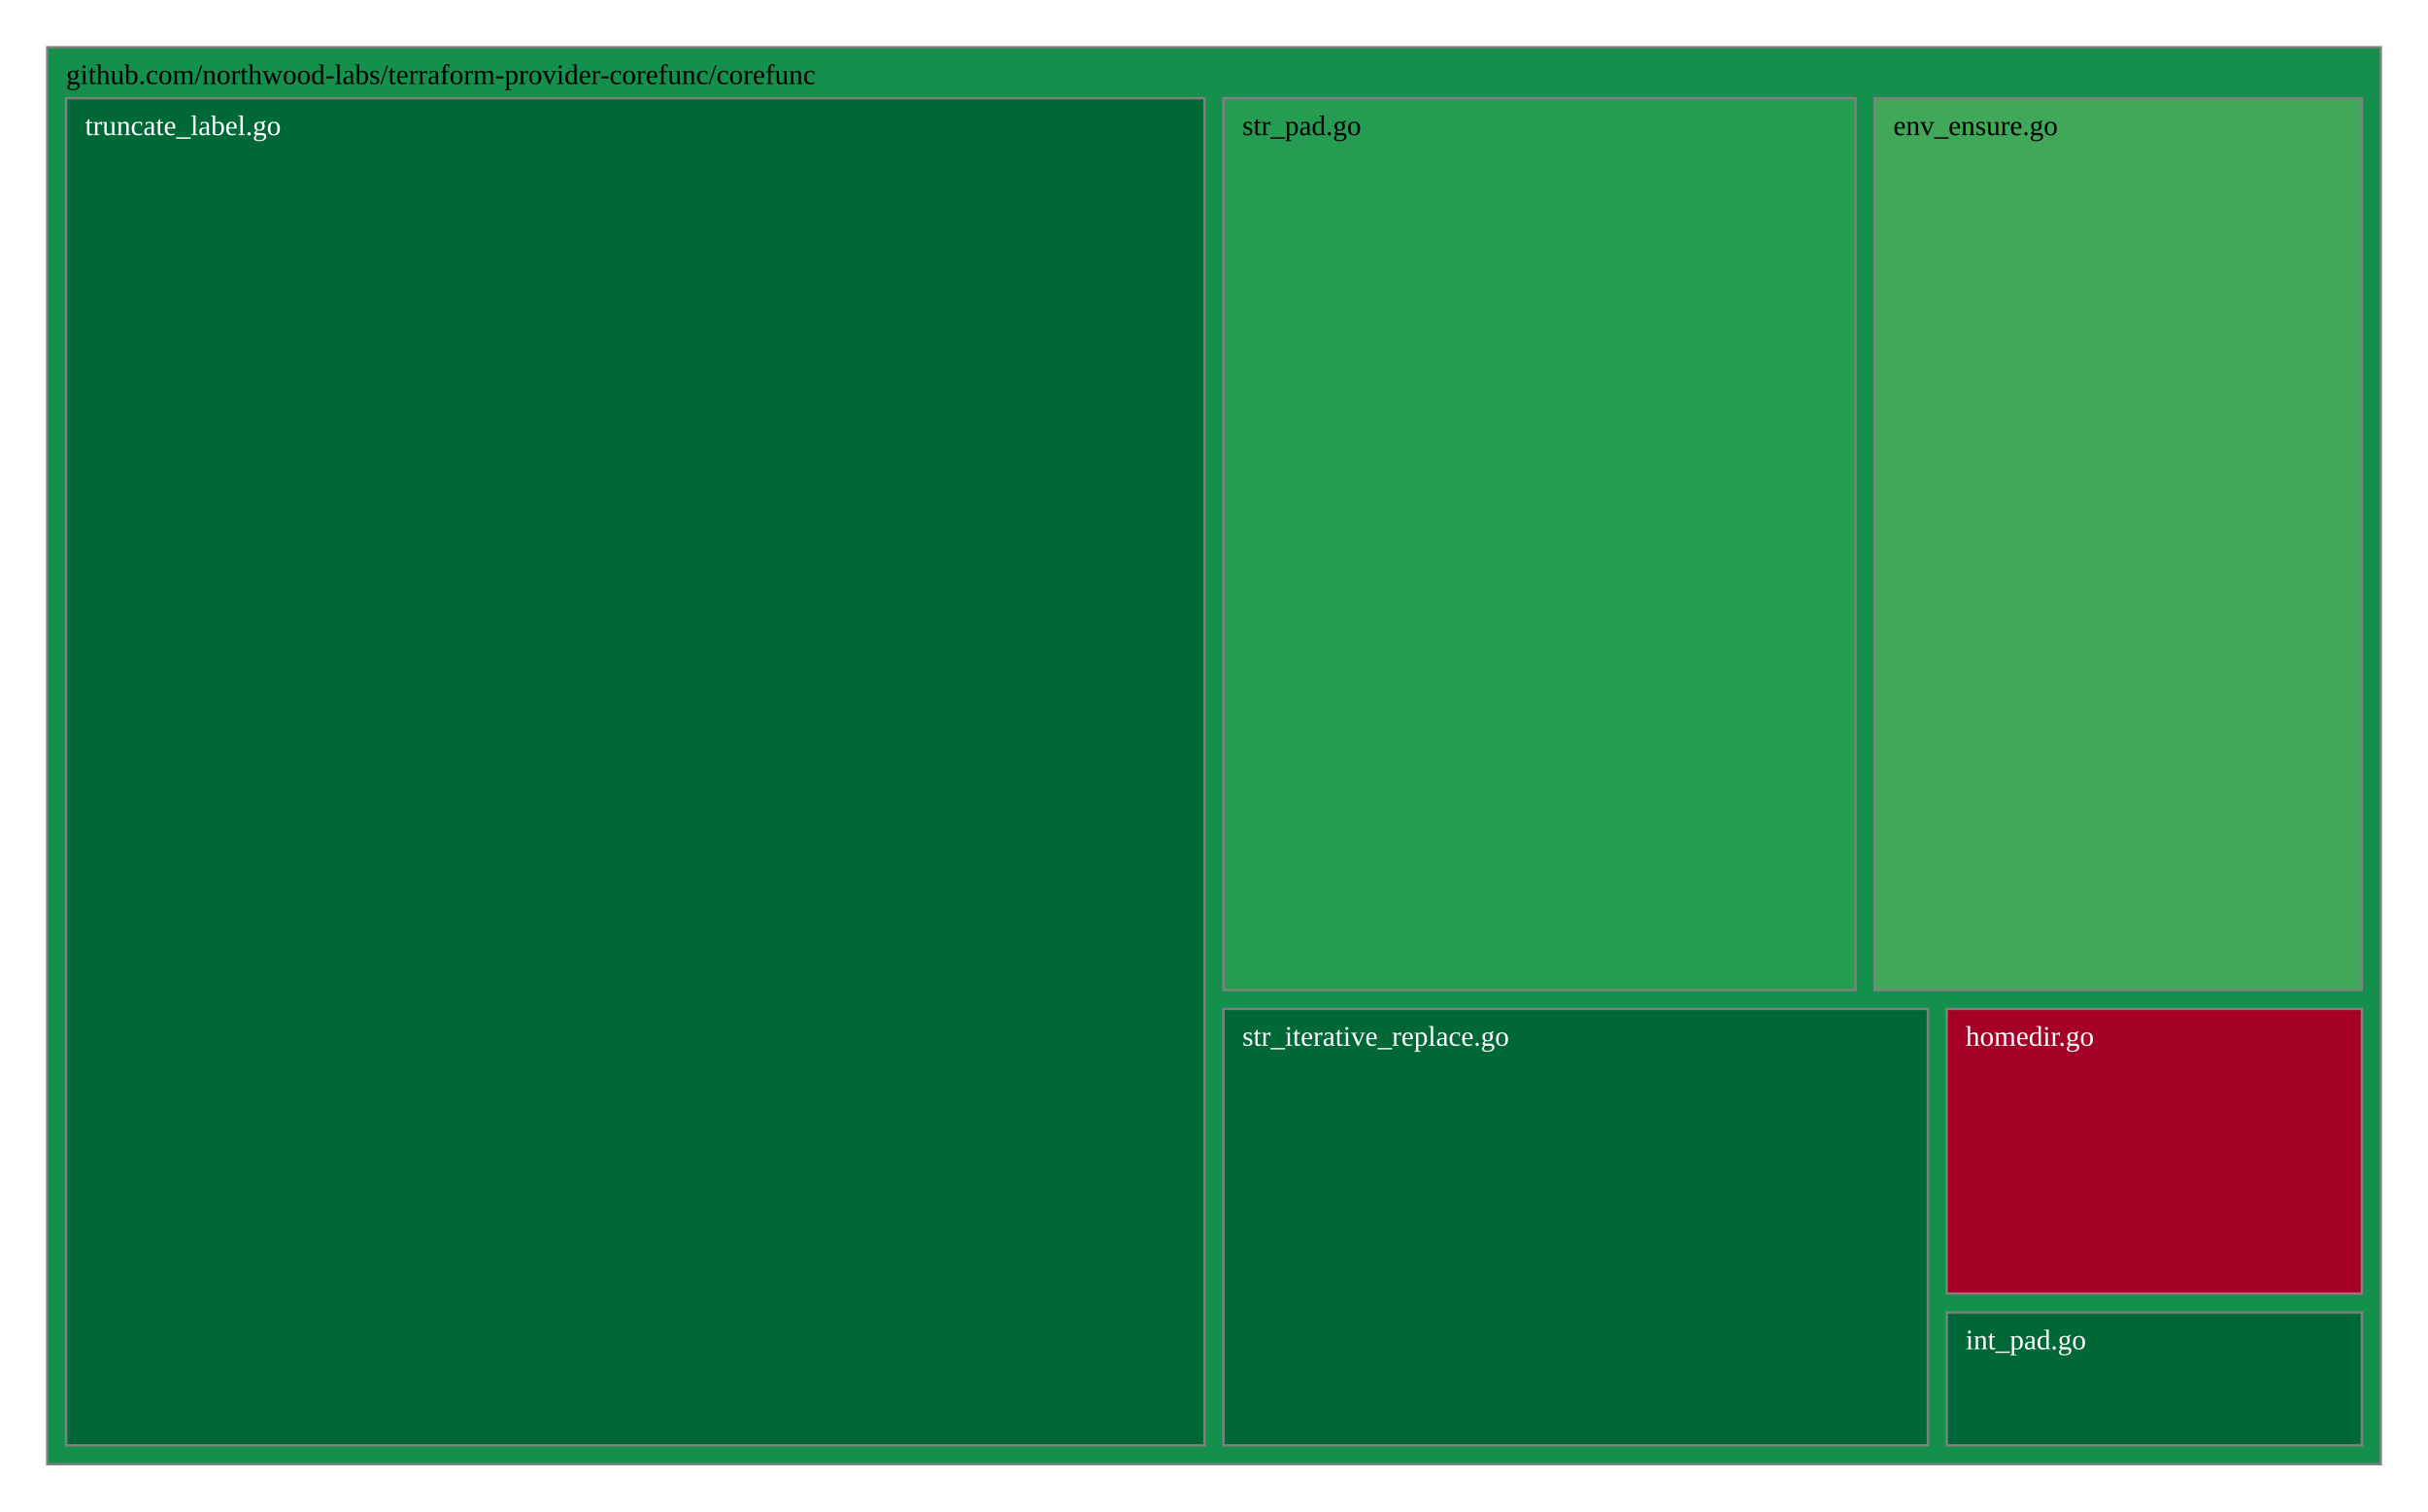
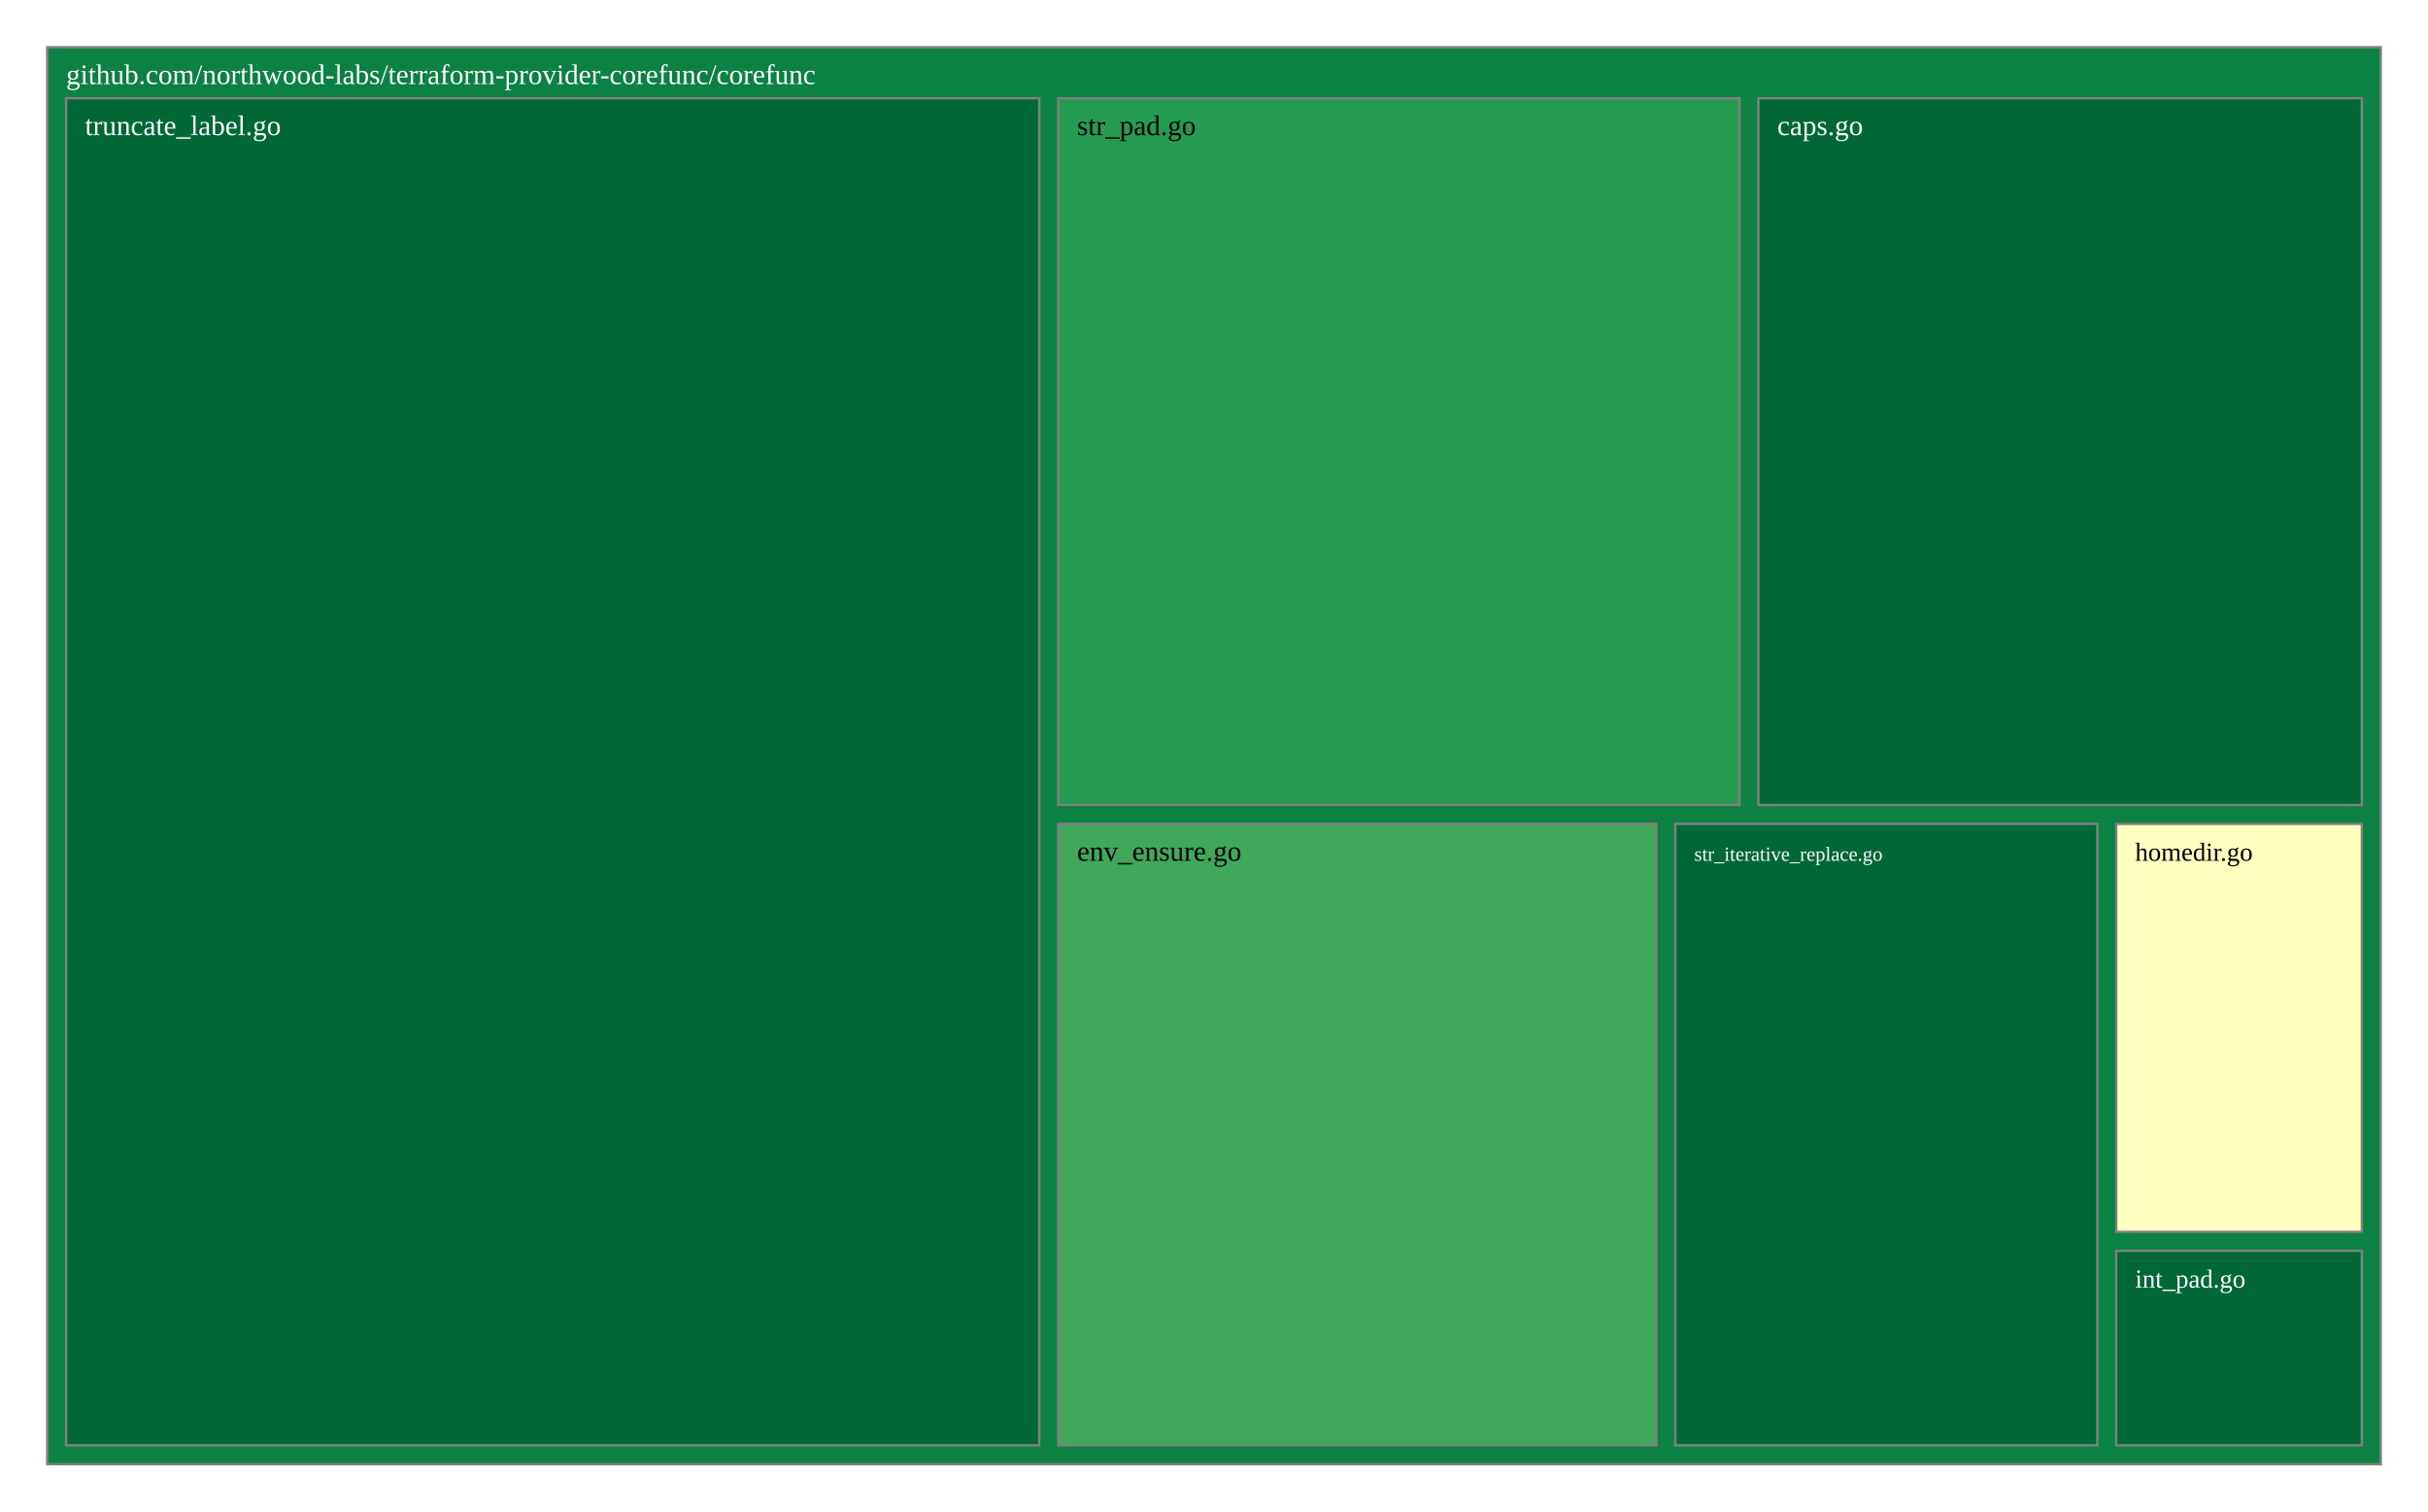
<svg xmlns="http://www.w3.org/2000/svg" viewBox="0 0 1028 640" style="background: white none repeat scroll 0% 0%;">
  <g>
-     <rect x="20" y="20" width="988" height="600" style="fill: rgba(21, 144, 76, 65535);opacity:1;fill-opacity:1;stroke:rgba(128,128,128,65535);stroke-width:1px;stroke-opacity:1;" />
-     <text data-notex="1" text-anchor="start" transform="translate(28,35.6) scale(1)" style="font-family: Open Sans, verdana, arial, sans-serif !important; font-size: 12px; fill: rgb(0, 0, 0, 65535); fill-opacity: 1; white-space: pre;" data-math="N">github.com/northwood-labs/terraform-provider-corefunc/corefunc</text>
+     <rect x="20" y="20" width="988" height="600" style="fill: rgba(12, 129, 68, 65535);opacity:1;fill-opacity:1;stroke:rgba(128,128,128,65535);stroke-width:1px;stroke-opacity:1;" />
+     <text data-notex="1" text-anchor="start" transform="translate(28,35.6) scale(1)" style="font-family: Open Sans, verdana, arial, sans-serif !important; font-size: 12px; fill: rgb(255, 255, 255, 65535); fill-opacity: 1; white-space: pre;" data-math="N">github.com/northwood-labs/terraform-provider-corefunc/corefunc</text>
  </g>
  <g>
-     <rect x="793.625" y="41.6" width="206.375" height="377.6" style="fill: rgba(64, 168, 88, 65535);opacity:1;fill-opacity:1;stroke:rgba(128,128,128,65535);stroke-width:1px;stroke-opacity:1;" />
-     <text data-notex="1" text-anchor="start" transform="translate(801.625,57.2) scale(1)" style="font-family: Open Sans, verdana, arial, sans-serif !important; font-size: 12px; fill: rgb(0, 0, 0, 65535); fill-opacity: 1; white-space: pre;" data-math="N">env_ensure.go</text>
+     <rect x="744.471" y="41.6" width="255.529" height="299.275" style="fill: rgba(0, 104, 55, 65535);opacity:1;fill-opacity:1;stroke:rgba(128,128,128,65535);stroke-width:1px;stroke-opacity:1;" />
+     <text data-notex="1" text-anchor="start" transform="translate(752.4706,57.2) scale(1)" style="font-family: Open Sans, verdana, arial, sans-serif !important; font-size: 12px; fill: rgb(255, 255, 255, 65535); fill-opacity: 1; white-space: pre;" data-math="N">caps.go</text>
  </g>
  <g>
-     <rect x="824.25" y="427.2" width="175.75" height="120.533" style="fill: rgba(165, 0, 38, 65535);opacity:1;fill-opacity:1;stroke:rgba(128,128,128,65535);stroke-width:1px;stroke-opacity:1;" />
-     <text data-notex="1" text-anchor="start" transform="translate(832.25,442.8) scale(1)" style="font-family: Open Sans, verdana, arial, sans-serif !important; font-size: 12px; fill: rgb(255, 255, 255, 65535); fill-opacity: 1; white-space: pre;" data-math="N">homedir.go</text>
+     <rect x="448" y="348.875" width="253.333" height="263.125" style="fill: rgba(64, 168, 88, 65535);opacity:1;fill-opacity:1;stroke:rgba(128,128,128,65535);stroke-width:1px;stroke-opacity:1;" />
+     <text data-notex="1" text-anchor="start" transform="translate(456,364.475) scale(1)" style="font-family: Open Sans, verdana, arial, sans-serif !important; font-size: 12px; fill: rgb(0, 0, 0, 65535); fill-opacity: 1; white-space: pre;" data-math="N">env_ensure.go</text>
  </g>
  <g>
-     <rect x="824.25" y="555.733" width="175.75" height="56.267" style="fill: rgba(0, 104, 55, 65535);opacity:1;fill-opacity:1;stroke:rgba(128,128,128,65535);stroke-width:1px;stroke-opacity:1;" />
-     <text data-notex="1" text-anchor="start" transform="translate(832.25,571.3333) scale(1)" style="font-family: Open Sans, verdana, arial, sans-serif !important; font-size: 12px; fill: rgb(255, 255, 255, 65535); fill-opacity: 1; white-space: pre;" data-math="N">int_pad.go</text>
+     <rect x="896" y="348.875" width="104" height="172.75" style="fill: rgba(255, 255, 191, 65535);opacity:1;fill-opacity:1;stroke:rgba(128,128,128,65535);stroke-width:1px;stroke-opacity:1;" />
+     <text data-notex="1" text-anchor="start" transform="translate(904,364.475) scale(0.916667)" style="font-family: Open Sans, verdana, arial, sans-serif !important; font-size: 12px; fill: rgb(0, 0, 0, 65535); fill-opacity: 1; white-space: pre;" data-math="N">homedir.go</text>
  </g>
  <g>
-     <rect x="518" y="427.2" width="298.25" height="184.8" style="fill: rgba(0, 104, 55, 65535);opacity:1;fill-opacity:1;stroke:rgba(128,128,128,65535);stroke-width:1px;stroke-opacity:1;" />
-     <text data-notex="1" text-anchor="start" transform="translate(526,442.8) scale(1)" style="font-family: Open Sans, verdana, arial, sans-serif !important; font-size: 12px; fill: rgb(255, 255, 255, 65535); fill-opacity: 1; white-space: pre;" data-math="N">str_iterative_replace.go</text>
+     <rect x="896" y="529.625" width="104" height="82.375" style="fill: rgba(0, 104, 55, 65535);opacity:1;fill-opacity:1;stroke:rgba(128,128,128,65535);stroke-width:1px;stroke-opacity:1;" />
+     <text data-notex="1" text-anchor="start" transform="translate(904,545.225) scale(0.916667)" style="font-family: Open Sans, verdana, arial, sans-serif !important; font-size: 12px; fill: rgb(255, 255, 255, 65535); fill-opacity: 1; white-space: pre;" data-math="N">int_pad.go</text>
  </g>
  <g>
-     <rect x="518" y="41.6" width="267.625" height="377.6" style="fill: rgba(38, 156, 82, 65535);opacity:1;fill-opacity:1;stroke:rgba(128,128,128,65535);stroke-width:1px;stroke-opacity:1;" />
-     <text data-notex="1" text-anchor="start" transform="translate(526,57.2) scale(1)" style="font-family: Open Sans, verdana, arial, sans-serif !important; font-size: 12px; fill: rgb(0, 0, 0, 65535); fill-opacity: 1; white-space: pre;" data-math="N">str_pad.go</text>
+     <rect x="709.333" y="348.875" width="178.667" height="263.125" style="fill: rgba(0, 104, 55, 65535);opacity:1;fill-opacity:1;stroke:rgba(128,128,128,65535);stroke-width:1px;stroke-opacity:1;" />
+     <text data-notex="1" text-anchor="start" transform="translate(717.3333,364.475) scale(0.706019)" style="font-family: Open Sans, verdana, arial, sans-serif !important; font-size: 12px; fill: rgb(255, 255, 255, 65535); fill-opacity: 1; white-space: pre;" data-math="N">str_iterative_replace.go</text>
  </g>
  <g>
-     <rect x="28" y="41.6" width="482" height="570.4" style="fill: rgba(0, 104, 55, 65535);opacity:1;fill-opacity:1;stroke:rgba(128,128,128,65535);stroke-width:1px;stroke-opacity:1;" />
+     <rect x="448" y="41.6" width="288.471" height="299.275" style="fill: rgba(38, 156, 82, 65535);opacity:1;fill-opacity:1;stroke:rgba(128,128,128,65535);stroke-width:1px;stroke-opacity:1;" />
+     <text data-notex="1" text-anchor="start" transform="translate(456,57.2) scale(1)" style="font-family: Open Sans, verdana, arial, sans-serif !important; font-size: 12px; fill: rgb(0, 0, 0, 65535); fill-opacity: 1; white-space: pre;" data-math="N">str_pad.go</text>
+   </g>
+   <g>
+     <rect x="28" y="41.6" width="412" height="570.4" style="fill: rgba(0, 104, 55, 65535);opacity:1;fill-opacity:1;stroke:rgba(128,128,128,65535);stroke-width:1px;stroke-opacity:1;" />
    <text data-notex="1" text-anchor="start" transform="translate(36,57.2) scale(1)" style="font-family: Open Sans, verdana, arial, sans-serif !important; font-size: 12px; fill: rgb(255, 255, 255, 65535); fill-opacity: 1; white-space: pre;" data-math="N">truncate_label.go</text>
  </g>
</svg>
